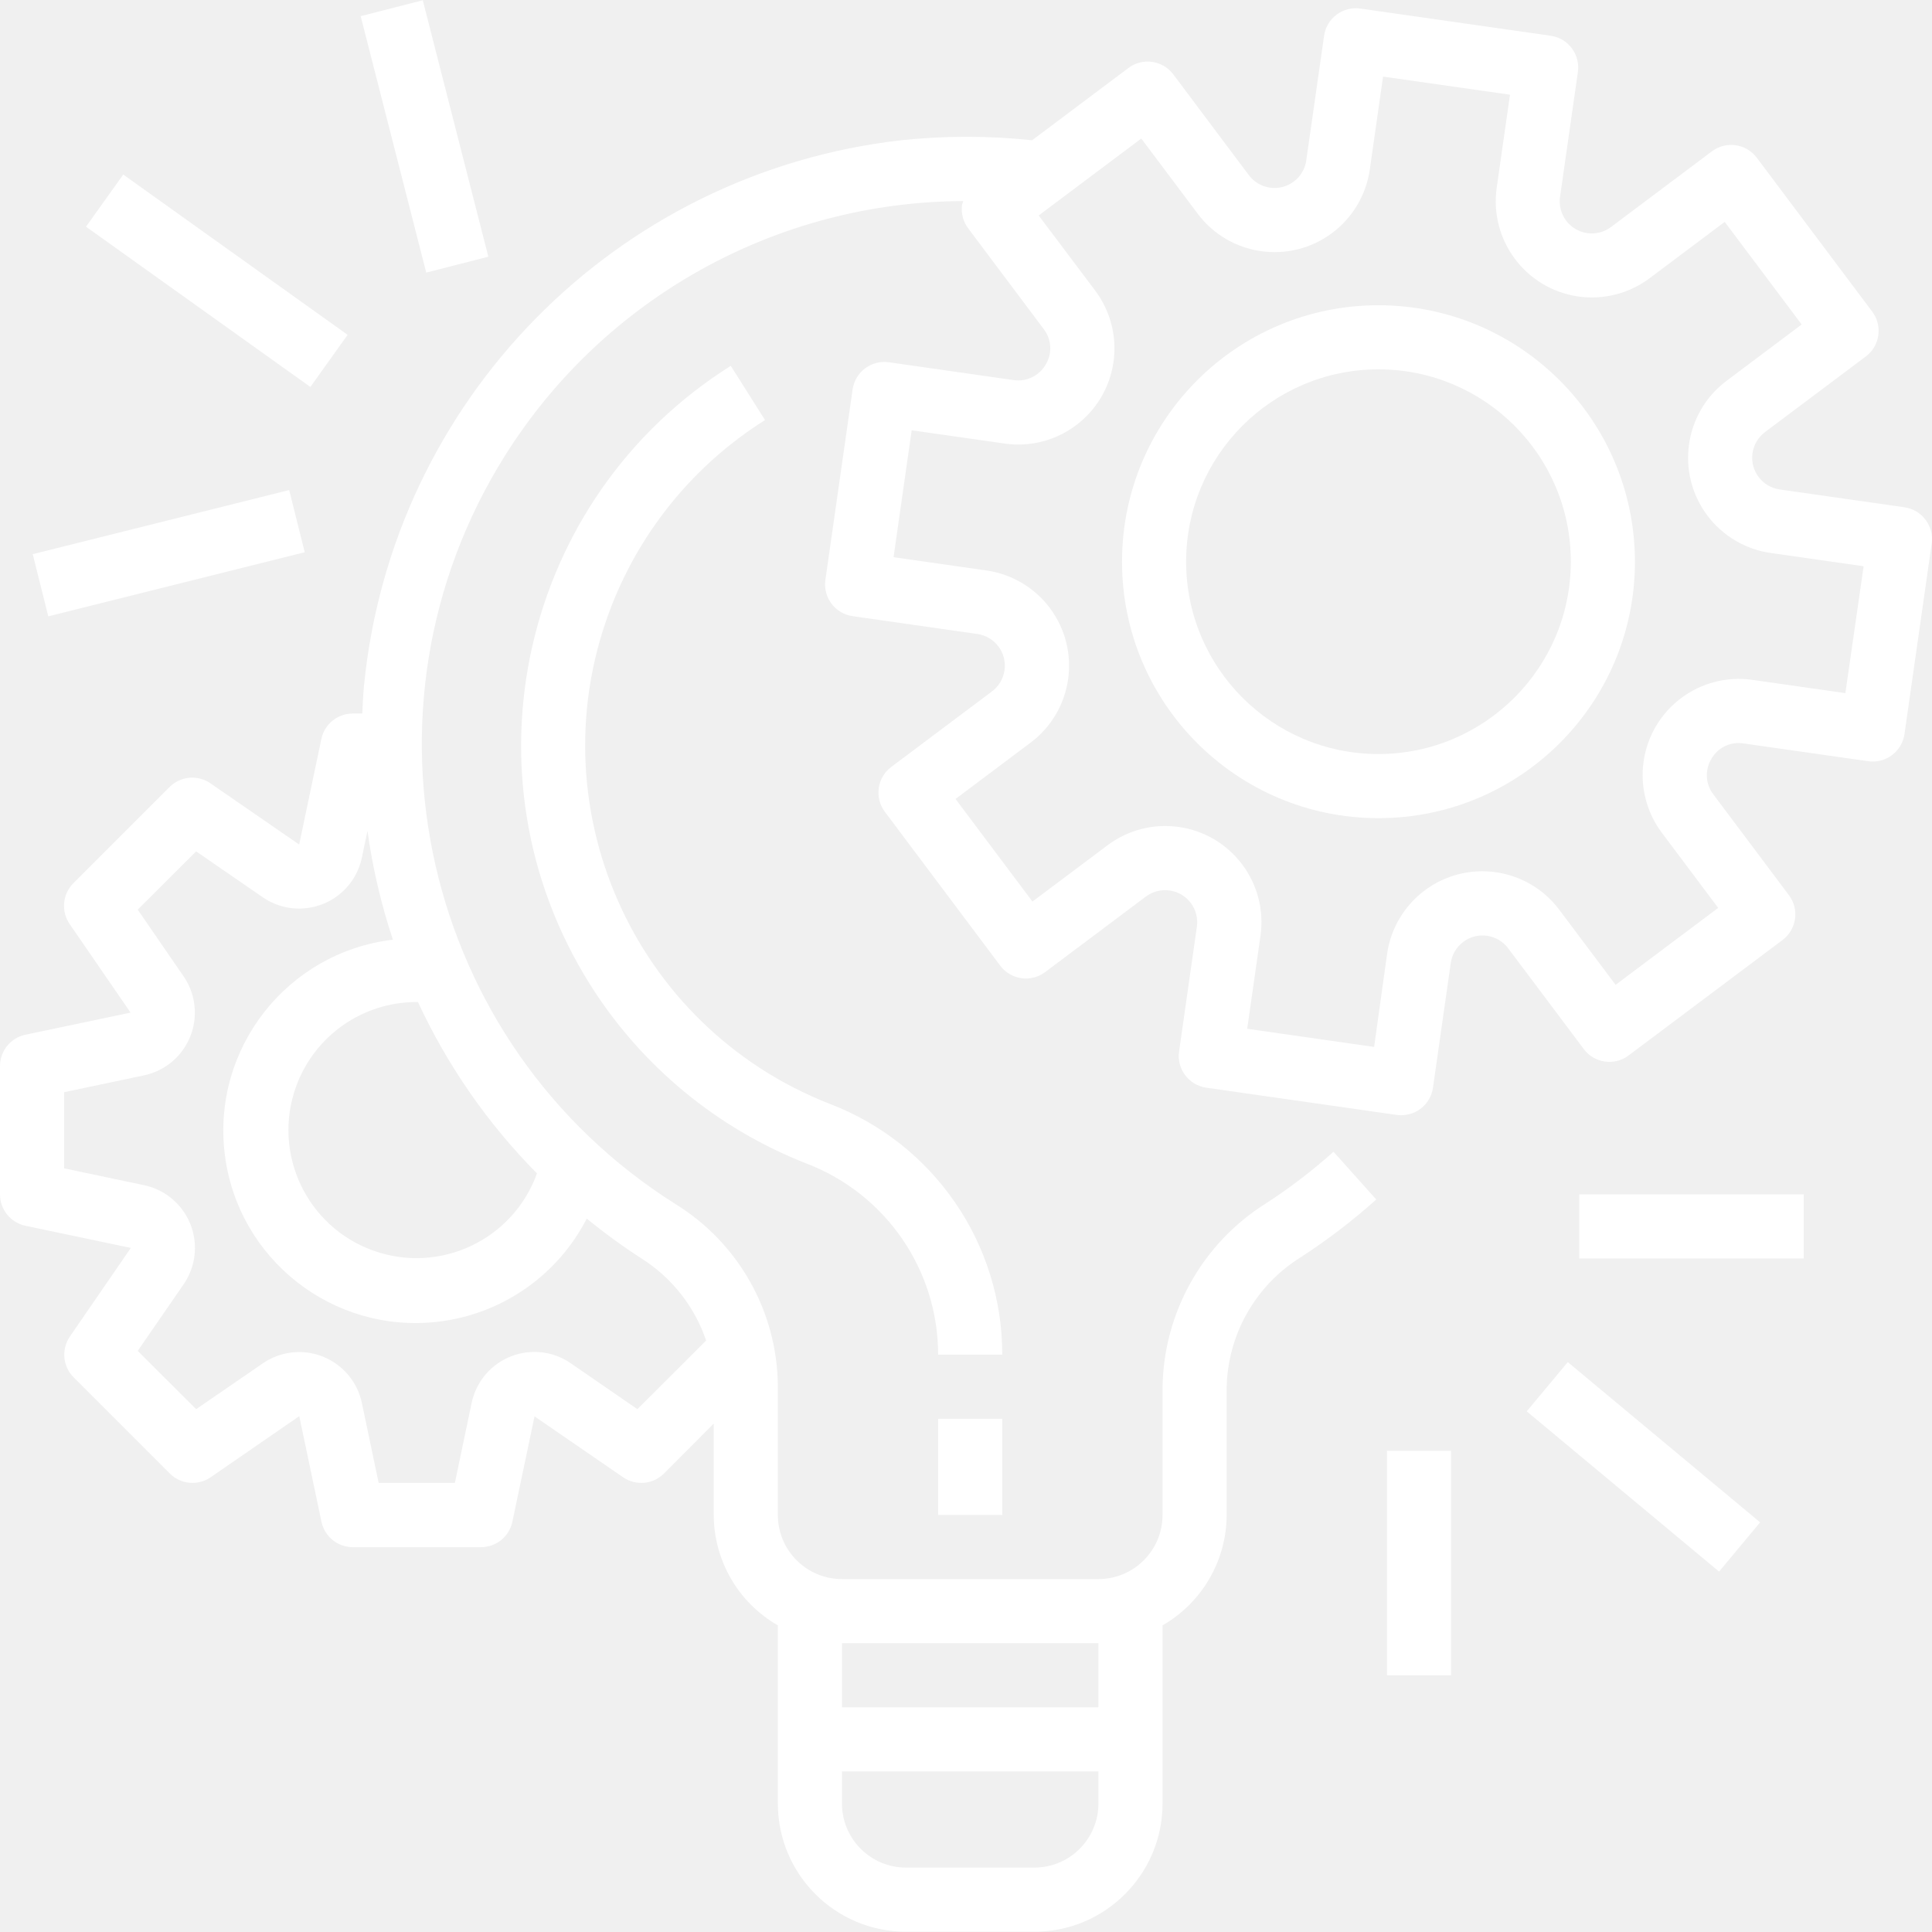
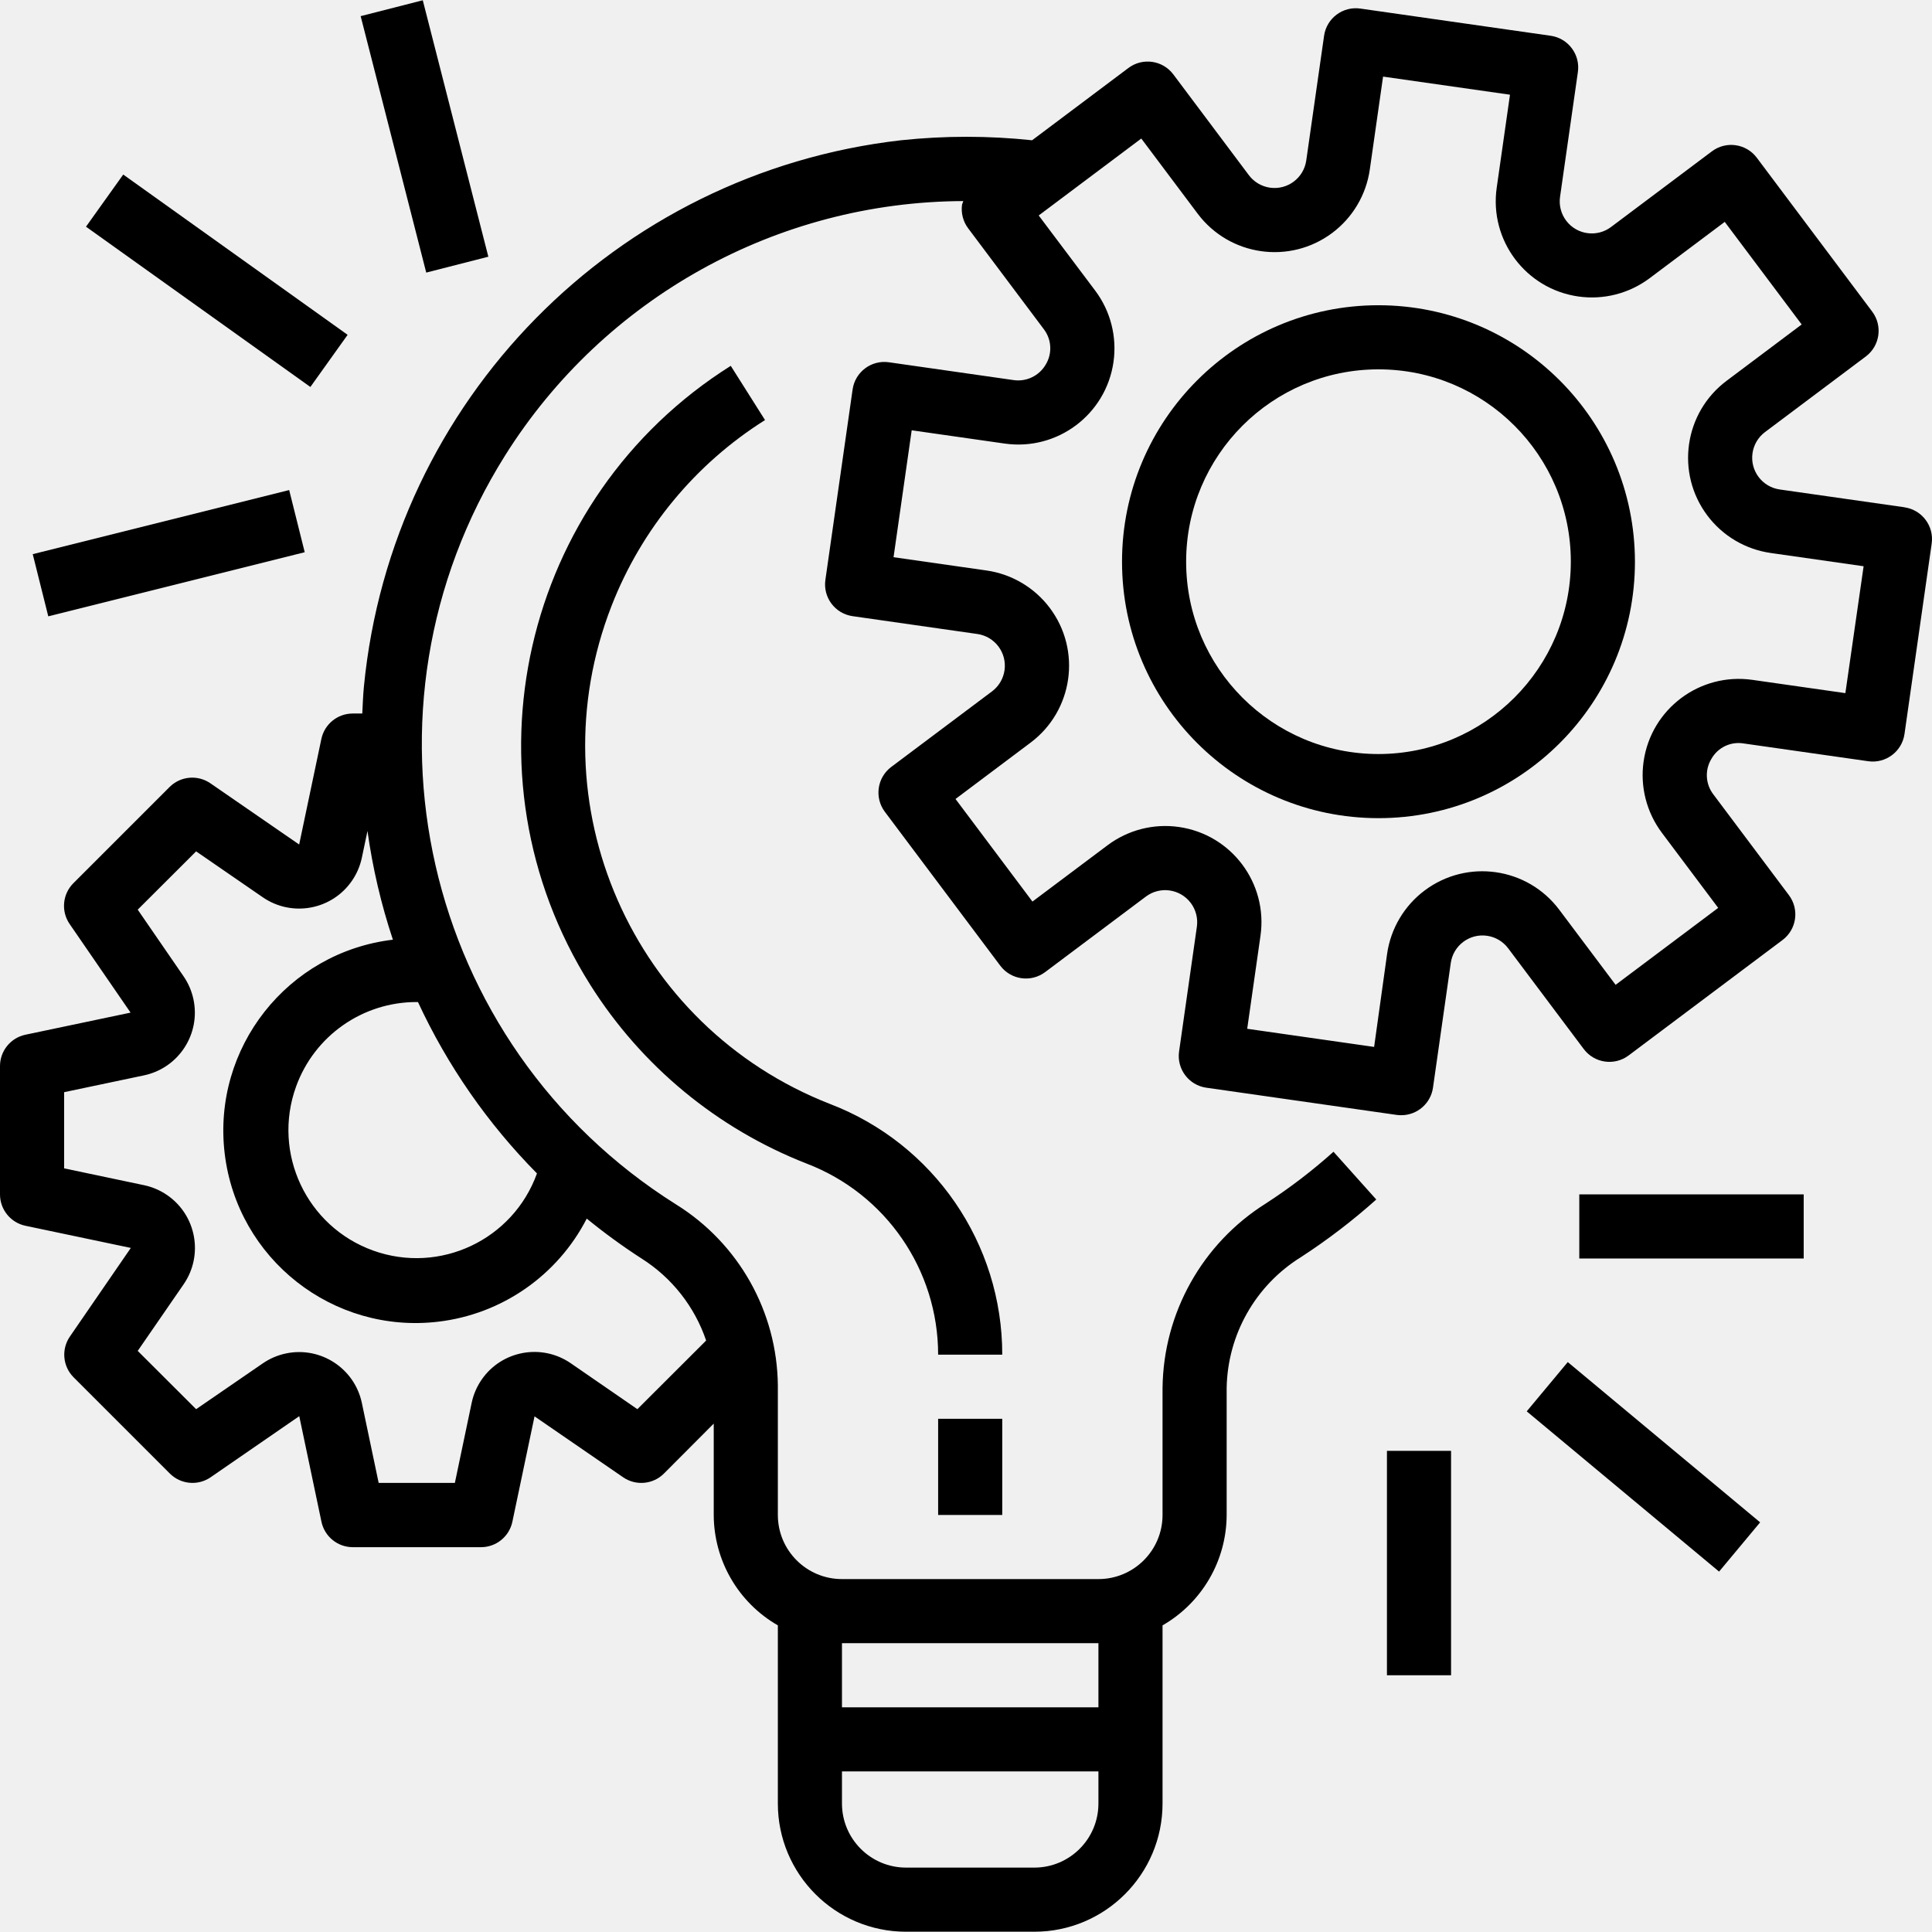
- <svg xmlns="http://www.w3.org/2000/svg" version="1.1" width="512" height="512" x="0" y="0" viewBox="0 0 482.13 482.13" style="enable-background:new 0 0 512 512" xml:space="preserve" class="">
+ <svg xmlns="http://www.w3.org/2000/svg" version="1.1" id="Capa_1" x="0px" y="0px" viewBox="0 0 482.13 482.13" style="enable-background:new 0 0 482.13 482.13;" xml:space="preserve">
  <g>
    <g>
-       <g>
-         <path d="M475.266,126.603c-0.001,0-0.001,0-0.002,0l-0.016-0.016l-31.12-4.44c-4.374-0.623-7.415-4.674-6.792-9.048    c0.299-2.102,1.422-3.998,3.12-5.272l25.152-18.864c3.535-2.651,4.251-7.665,1.6-11.2l-28.8-38.4    c-2.651-3.535-7.665-4.251-11.2-1.6l-25.144,18.864c-3.52,2.671-8.538,1.983-11.209-1.537c-1.297-1.709-1.853-3.868-1.543-5.991    l4.448-31.12c0.627-4.374-2.41-8.427-6.783-9.055c-0.003,0-0.006-0.001-0.009-0.001L339.48,2.139    c-4.373-0.628-8.428,2.408-9.056,6.782c0,0.001,0,0.001,0,0.002l-4.448,31.12c-0.623,4.374-4.674,7.415-9.048,6.792    c-2.102-0.299-3.998-1.422-5.272-3.12L292.8,18.563c-2.651-3.535-7.665-4.251-11.2-1.6l-24.04,18.04    c-10.876-1.156-21.844-1.156-32.72,0C153.614,43.144,97.759,99.946,90.816,171.299c-0.216,2.264-0.296,4.512-0.408,6.76h-2.4    c-3.796,0.007-7.065,2.681-7.824,6.4l-5.528,26.288l-22.144-15.272c-3.178-2.193-7.47-1.802-10.2,0.928l-24,24    c-2.726,2.729-3.116,7.015-0.928,10.192l15.2,22.104l-26.296,5.528c-3.678,0.806-6.296,4.067-6.288,7.832v32    c-0.002,3.784,2.649,7.052,6.352,7.832l26.296,5.528l-15.2,22.104c-2.188,3.177-1.798,7.463,0.928,10.192l24,24    c2.73,2.73,7.022,3.121,10.2,0.928l22.104-15.24l5.528,26.296c0.759,3.719,4.028,6.393,7.824,6.4h32    c3.784,0.002,7.052-2.649,7.832-6.352l5.528-26.296l22.104,15.2c3.177,2.188,7.463,1.798,10.192-0.928l12.424-12.464v22.8    c0.036,11.381,6.133,21.88,16,27.552v44.448c0,17.673,14.327,32,32,32h32c17.673,0,32-14.327,32-32v-44.448    c9.867-5.672,15.964-16.171,16-27.552v-31.664c0.217-13.323,7.187-25.623,18.504-32.656c6.639-4.307,12.935-9.122,18.832-14.4    l-10.672-11.92c-5.275,4.728-10.911,9.037-16.856,12.888c-15.885,9.97-25.609,27.334-25.808,46.088v31.664c0,8.837-7.163,16-16,16    h-64c-8.837,0-16-7.163-16-16v-32.328c-0.185-18.399-9.756-35.428-25.376-45.152c-63.407-39.842-82.511-123.541-42.669-186.948    c24.72-39.341,67.862-63.286,114.325-63.452c-0.119,0.285-0.224,0.576-0.312,0.872c-0.297,2.1,0.253,4.233,1.528,5.928    l18.856,25.144c1.988,2.573,2.179,6.107,0.48,8.88c-1.636,2.79-4.799,4.312-8,3.848l-31.12-4.448    c-4.374-0.627-8.427,2.41-9.055,6.783c0,0.003-0.001,0.006-0.001,0.009l-6.792,47.512c-0.627,4.373,2.41,8.427,6.783,9.055    c0.003,0,0.006,0.001,0.009,0.001l31.12,4.448c4.374,0.623,7.415,4.674,6.792,9.048c-0.299,2.102-1.422,3.998-3.12,5.272    l-25.144,18.856c-3.535,2.651-4.251,7.665-1.6,11.2l28.8,38.4c2.651,3.535,7.665,4.251,11.2,1.6l25.152-18.856    c3.538-2.646,8.552-1.923,11.198,1.616c1.266,1.693,1.811,3.819,1.514,5.912l-4.44,31.12c-0.628,4.373,2.408,8.428,6.782,9.056    c0.001,0,0.001,0,0.002,0l47.52,6.792c0.374,0.048,0.751,0.072,1.128,0.072c3.983,0.005,7.362-2.921,7.928-6.864l4.44-31.12    c0.623-4.374,4.674-7.415,9.048-6.792c2.102,0.299,3.998,1.422,5.272,3.12l18.864,25.144c2.651,3.535,7.665,4.251,11.2,1.6    l38.4-28.8c3.535-2.651,4.251-7.665,1.6-11.2l-18.856-25.144c-1.979-2.577-2.17-6.105-0.48-8.88c1.601-2.827,4.793-4.359,8-3.84    l31.12,4.44c4.373,0.628,8.428-2.409,9.056-6.782c0-0.001,0-0.001,0-0.002l6.784-47.52    C482.676,131.285,479.64,127.231,475.266,126.603z M210.112,410.059h64v16h-64V410.059z M210.112,442.059h64v8    c0,8.837-7.163,16-16,16h-32c-8.837,0-16-7.163-16-16V442.059z M146.424,304.099c4.368,3.572,8.932,6.898,13.672,9.96    c7.559,4.777,13.249,12.004,16.12,20.472l-17.16,17.128l-16.616-11.456c-7.276-5.014-17.239-3.18-22.254,4.096    c-1.202,1.745-2.046,3.711-2.482,5.784l-4.192,19.976H94.496l-4.192-19.944c-1.82-8.647-10.305-14.182-18.952-12.362    c-2.073,0.436-4.039,1.28-5.784,2.482l-16.624,11.424l-14.576-14.544l11.448-16.608c5.019-7.273,3.191-17.237-4.082-22.256    c-1.746-1.205-3.714-2.051-5.79-2.488L16,291.563v-19.008l19.944-4.2c8.644-1.833,14.166-10.326,12.333-18.971    c-0.435-2.051-1.268-3.996-2.453-5.725l-11.456-16.656l14.576-14.544l16.632,11.456c7.279,5.009,17.242,3.169,22.251-4.11    c1.2-1.743,2.042-3.707,2.477-5.778l1.4-6.656c1.282,9.218,3.405,18.298,6.344,27.128c-26.323,3.138-45.118,27.022-41.98,53.345    c3.138,26.323,27.022,45.118,53.345,41.98C125.259,327.934,139.13,318.293,146.424,304.099z M134,292.827    c-5.974,16.605-24.277,25.223-40.882,19.25c-16.605-5.974-25.223-24.277-19.25-40.882c4.57-12.703,16.631-21.164,30.131-21.136    c0.104,0,0.2,0,0.304,0C111.66,265.922,121.707,280.391,134,292.827z M460.512,172.971l-23.2-3.312    c-13.122-1.874-25.278,7.245-27.152,20.366c-0.9,6.301,0.74,12.702,4.56,17.794l14.056,18.744l-25.6,19.2l-14.064-18.736    c-7.952-10.605-22.995-12.756-33.599-4.804c-5.092,3.818-8.459,9.503-9.361,15.804l-3.24,23.232l-31.672-4.528l3.312-23.2    c1.879-13.121-7.235-25.281-20.356-27.159c-6.305-0.903-12.709,0.737-17.804,4.559l-18.744,14.056l-19.2-25.6l18.736-14.064    c10.605-7.952,12.756-22.995,4.804-33.599c-3.818-5.092-9.503-8.459-15.804-9.361l-23.2-3.312l4.528-31.672l23.2,3.312    c13.121,1.879,25.281-7.235,27.159-20.356c0.903-6.305-0.737-12.709-4.559-17.804l-14.104-18.76l25.6-19.2l14.064,18.744    c7.952,10.605,22.995,12.756,33.599,4.804c5.092-3.818,8.459-9.503,9.361-15.804l3.312-23.2l31.672,4.52l-3.312,23.2    c-1.874,13.122,7.244,25.278,20.366,27.152c6.301,0.9,12.702-0.74,17.794-4.56l18.744-14.056l19.2,25.6l-18.744,14.064    c-10.605,7.952-12.756,22.995-4.804,33.599c3.818,5.092,9.503,8.459,15.804,9.361l23.2,3.312L460.512,172.971z" fill="#ffffff" data-original="#000000" style="" class="" />
-       </g>
+       <path d="M475.266,126.603c-0.001,0-0.001,0-0.002,0l-0.016-0.016l-31.12-4.44c-4.374-0.623-7.415-4.674-6.792-9.048    c0.299-2.102,1.422-3.998,3.12-5.272l25.152-18.864c3.535-2.651,4.251-7.665,1.6-11.2l-28.8-38.4    c-2.651-3.535-7.665-4.251-11.2-1.6l-25.144,18.864c-3.52,2.671-8.538,1.983-11.209-1.537c-1.297-1.709-1.853-3.868-1.543-5.991    l4.448-31.12c0.627-4.374-2.41-8.427-6.783-9.055c-0.003,0-0.006-0.001-0.009-0.001L339.48,2.139    c-4.373-0.628-8.428,2.408-9.056,6.782c0,0.001,0,0.001,0,0.002l-4.448,31.12c-0.623,4.374-4.674,7.415-9.048,6.792    c-2.102-0.299-3.998-1.422-5.272-3.12L292.8,18.563c-2.651-3.535-7.665-4.251-11.2-1.6l-24.04,18.04    c-10.876-1.156-21.844-1.156-32.72,0C153.614,43.144,97.759,99.946,90.816,171.299c-0.216,2.264-0.296,4.512-0.408,6.76h-2.4    c-3.796,0.007-7.065,2.681-7.824,6.4l-5.528,26.288l-22.144-15.272c-3.178-2.193-7.47-1.802-10.2,0.928l-24,24    c-2.726,2.729-3.116,7.015-0.928,10.192l15.2,22.104l-26.296,5.528c-3.678,0.806-6.296,4.067-6.288,7.832v32    c-0.002,3.784,2.649,7.052,6.352,7.832l26.296,5.528l-15.2,22.104c-2.188,3.177-1.798,7.463,0.928,10.192l24,24    c2.73,2.73,7.022,3.121,10.2,0.928l22.104-15.24l5.528,26.296c0.759,3.719,4.028,6.393,7.824,6.4h32    c3.784,0.002,7.052-2.649,7.832-6.352l5.528-26.296l22.104,15.2c3.177,2.188,7.463,1.798,10.192-0.928l12.424-12.464v22.8    c0.036,11.381,6.133,21.88,16,27.552v44.448c0,17.673,14.327,32,32,32h32c17.673,0,32-14.327,32-32v-44.448    c9.867-5.672,15.964-16.171,16-27.552v-31.664c0.217-13.323,7.187-25.623,18.504-32.656c6.639-4.307,12.935-9.122,18.832-14.4    l-10.672-11.92c-5.275,4.728-10.911,9.037-16.856,12.888c-15.885,9.97-25.609,27.334-25.808,46.088v31.664c0,8.837-7.163,16-16,16    h-64c-8.837,0-16-7.163-16-16v-32.328c-0.185-18.399-9.756-35.428-25.376-45.152c-63.407-39.842-82.511-123.541-42.669-186.948    c24.72-39.341,67.862-63.286,114.325-63.452c-0.119,0.285-0.224,0.576-0.312,0.872c-0.297,2.1,0.253,4.233,1.528,5.928    l18.856,25.144c1.988,2.573,2.179,6.107,0.48,8.88c-1.636,2.79-4.799,4.312-8,3.848l-31.12-4.448    c-4.374-0.627-8.427,2.41-9.055,6.783c0,0.003-0.001,0.006-0.001,0.009l-6.792,47.512c-0.627,4.373,2.41,8.427,6.783,9.055    c0.003,0,0.006,0.001,0.009,0.001l31.12,4.448c4.374,0.623,7.415,4.674,6.792,9.048c-0.299,2.102-1.422,3.998-3.12,5.272    l-25.144,18.856c-3.535,2.651-4.251,7.665-1.6,11.2l28.8,38.4c2.651,3.535,7.665,4.251,11.2,1.6l25.152-18.856    c3.538-2.646,8.552-1.923,11.198,1.616c1.266,1.693,1.811,3.819,1.514,5.912l-4.44,31.12c-0.628,4.373,2.408,8.428,6.782,9.056    c0.001,0,0.001,0,0.002,0l47.52,6.792c0.374,0.048,0.751,0.072,1.128,0.072c3.983,0.005,7.362-2.921,7.928-6.864l4.44-31.12    c0.623-4.374,4.674-7.415,9.048-6.792c2.102,0.299,3.998,1.422,5.272,3.12l18.864,25.144c2.651,3.535,7.665,4.251,11.2,1.6    l38.4-28.8c3.535-2.651,4.251-7.665,1.6-11.2l-18.856-25.144c-1.979-2.577-2.17-6.105-0.48-8.88c1.601-2.827,4.793-4.359,8-3.84    l31.12,4.44c4.373,0.628,8.428-2.409,9.056-6.782c0-0.001,0-0.001,0-0.002l6.784-47.52    C482.676,131.285,479.64,127.231,475.266,126.603z M210.112,410.059h64v16h-64V410.059z M210.112,442.059h64v8    c0,8.837-7.163,16-16,16h-32c-8.837,0-16-7.163-16-16V442.059z M146.424,304.099c4.368,3.572,8.932,6.898,13.672,9.96    c7.559,4.777,13.249,12.004,16.12,20.472l-17.16,17.128l-16.616-11.456c-7.276-5.014-17.239-3.18-22.254,4.096    c-1.202,1.745-2.046,3.711-2.482,5.784l-4.192,19.976H94.496l-4.192-19.944c-1.82-8.647-10.305-14.182-18.952-12.362    c-2.073,0.436-4.039,1.28-5.784,2.482l-16.624,11.424l-14.576-14.544l11.448-16.608c5.019-7.273,3.191-17.237-4.082-22.256    c-1.746-1.205-3.714-2.051-5.79-2.488L16,291.563v-19.008l19.944-4.2c8.644-1.833,14.166-10.326,12.333-18.971    c-0.435-2.051-1.268-3.996-2.453-5.725l-11.456-16.656l14.576-14.544l16.632,11.456c7.279,5.009,17.242,3.169,22.251-4.11    c1.2-1.743,2.042-3.707,2.477-5.778l1.4-6.656c1.282,9.218,3.405,18.298,6.344,27.128c-26.323,3.138-45.118,27.022-41.98,53.345    c3.138,26.323,27.022,45.118,53.345,41.98C125.259,327.934,139.13,318.293,146.424,304.099z M134,292.827    c-5.974,16.605-24.277,25.223-40.882,19.25c-16.605-5.974-25.223-24.277-19.25-40.882c4.57-12.703,16.631-21.164,30.131-21.136    c0.104,0,0.2,0,0.304,0C111.66,265.922,121.707,280.391,134,292.827z M460.512,172.971l-23.2-3.312    c-13.122-1.874-25.278,7.245-27.152,20.366c-0.9,6.301,0.74,12.702,4.56,17.794l14.056,18.744l-25.6,19.2l-14.064-18.736    c-7.952-10.605-22.995-12.756-33.599-4.804c-5.092,3.818-8.459,9.503-9.361,15.804l-3.24,23.232l-31.672-4.528l3.312-23.2    c1.879-13.121-7.235-25.281-20.356-27.159c-6.305-0.903-12.709,0.737-17.804,4.559l-18.744,14.056l-19.2-25.6l18.736-14.064    c10.605-7.952,12.756-22.995,4.804-33.599c-3.818-5.092-9.503-8.459-15.804-9.361l-23.2-3.312l4.528-31.672l23.2,3.312    c13.121,1.879,25.281-7.235,27.159-20.356c0.903-6.305-0.737-12.709-4.559-17.804l-14.104-18.76l25.6-19.2l14.064,18.744    c7.952,10.605,22.995,12.756,33.599,4.804c5.092-3.818,8.459-9.503,9.361-15.804l3.312-23.2l31.672,4.52l-3.312,23.2    c-1.874,13.122,7.244,25.278,20.366,27.152c6.301,0.9,12.702-0.74,17.794-4.56l18.744-14.056l19.2,25.6l-18.744,14.064    c-10.605,7.952-12.756,22.995-4.804,33.599c3.818,5.092,9.503,8.459,15.804,9.361l23.2,3.312L460.512,172.971z" />
    </g>
+   </g>
+   <g>
    <g>
-       <g>
-         <path d="M344,76.171c-35.346,0-64,28.654-64,64c0,35.346,28.654,64,64,64c35.346,0,64-28.654,64-64    C407.96,104.841,379.33,76.21,344,76.171z M344,188.171c-26.51,0-48-21.49-48-48s21.49-48,48-48c26.51,0,48,21.49,48,48    C391.969,166.668,370.497,188.14,344,188.171z" fill="#ffffff" data-original="#000000" style="" class="" />
-       </g>
+       <path d="M344,76.171c-35.346,0-64,28.654-64,64c0,35.346,28.654,64,64,64c35.346,0,64-28.654,64-64    C407.96,104.841,379.33,76.21,344,76.171z M344,188.171c-26.51,0-48-21.49-48-48s21.49-48,48-48c26.51,0,48,21.49,48,48    C391.969,166.668,370.497,188.14,344,188.171z" />
    </g>
+   </g>
+   <g>
    <g>
-       <g>
-         <rect x="234.112" y="354.059" width="16" height="24" fill="#ffffff" data-original="#000000" style="" class="" />
-       </g>
+       <rect x="234.112" y="354.059" width="16" height="24" />
    </g>
+   </g>
+   <g>
    <g>
-       <g>
-         <path d="M207.12,275.491c-49.385-19.292-73.78-74.966-54.487-124.351c7.476-19.136,20.893-35.369,38.279-46.313l-8.552-13.536    c-52.336,32.971-68.035,102.126-35.064,154.462c12.769,20.269,31.701,35.91,54.016,44.626c19.752,7.568,32.795,26.528,32.8,47.68    h16C250.137,310.307,233.035,285.418,207.12,275.491z" fill="#ffffff" data-original="#000000" style="" class="" />
-       </g>
+       <path d="M207.12,275.491c-49.385-19.292-73.78-74.966-54.487-124.351c7.476-19.136,20.893-35.369,38.279-46.313l-8.552-13.536    c-52.336,32.971-68.035,102.126-35.064,154.462c12.769,20.269,31.701,35.91,54.016,44.626c19.752,7.568,32.795,26.528,32.8,47.68    h16C250.137,310.307,233.035,285.418,207.12,275.491z" />
    </g>
+   </g>
+   <g>
    <g>
-       <g>
-         <rect x="394.112" y="298.059" width="56" height="16" fill="#ffffff" data-original="#000000" style="" class="" />
-       </g>
+       <rect x="394.112" y="298.059" width="56" height="16" />
    </g>
+   </g>
+   <g>
    <g>
-       <g>
-         <rect x="402.113" y="334.822" transform="matrix(0.6401 -0.7683 0.7683 0.6401 -133.6437 446.8239)" width="16" height="62.48" fill="#ffffff" data-original="#000000" style="" class="" />
-       </g>
+       <rect x="402.113" y="334.822" transform="matrix(0.6401 -0.7683 0.7683 0.6401 -133.6437 446.8239)" width="16" height="62.48" />
    </g>
+   </g>
+   <g>
    <g>
-       <g>
-         <rect x="346.112" y="362.059" width="16" height="56" fill="#ffffff" data-original="#000000" style="" class="" />
-       </g>
+       <rect x="346.112" y="362.059" width="16" height="56" />
    </g>
+   </g>
+   <g>
    <g>
-       <g>
-         <rect x="9.128" y="130.058" transform="matrix(0.9701 -0.2425 0.2425 0.9701 -32.2251 14.3351)" width="65.968" height="15.992" fill="#ffffff" data-original="#000000" style="" class="" />
-       </g>
+       <rect x="9.128" y="130.058" transform="matrix(0.9701 -0.2425 0.2425 0.9701 -32.2251 14.3351)" width="65.968" height="15.992" />
    </g>
+   </g>
+   <g>
    <g>
-       <g>
-         <rect x="46.111" y="35.657" transform="matrix(0.5812 -0.8137 0.8137 0.5812 -34.3557 73.3688)" width="15.992" height="68.816" fill="#ffffff" data-original="#000000" style="" class="" />
-       </g>
+       <rect x="46.111" y="35.657" transform="matrix(0.5812 -0.8137 0.8137 0.5812 -34.3557 73.3688)" width="15.992" height="68.816" />
    </g>
+   </g>
+   <g>
    <g>
-       <g>
-         <rect x="97.938" y="1.024" transform="matrix(0.9688 -0.2477 0.2477 0.9688 -5.133 27.2971)" width="16" height="66.056" fill="#ffffff" data-original="#000000" style="" class="" />
-       </g>
+       <rect x="97.938" y="1.024" transform="matrix(0.9688 -0.2477 0.2477 0.9688 -5.133 27.2971)" width="16" height="66.056" />
    </g>
-     <g>
+   </g>
+   <g>
</g>
-     <g>
+   <g>
</g>
-     <g>
+   <g>
</g>
-     <g>
+   <g>
</g>
-     <g>
+   <g>
</g>
-     <g>
+   <g>
</g>
-     <g>
+   <g>
</g>
-     <g>
+   <g>
</g>
-     <g>
+   <g>
</g>
-     <g>
+   <g>
</g>
-     <g>
+   <g>
</g>
-     <g>
+   <g>
</g>
-     <g>
+   <g>
</g>
-     <g>
+   <g>
</g>
-     <g>
+   <g>
</g>
-   </g>
</svg>
